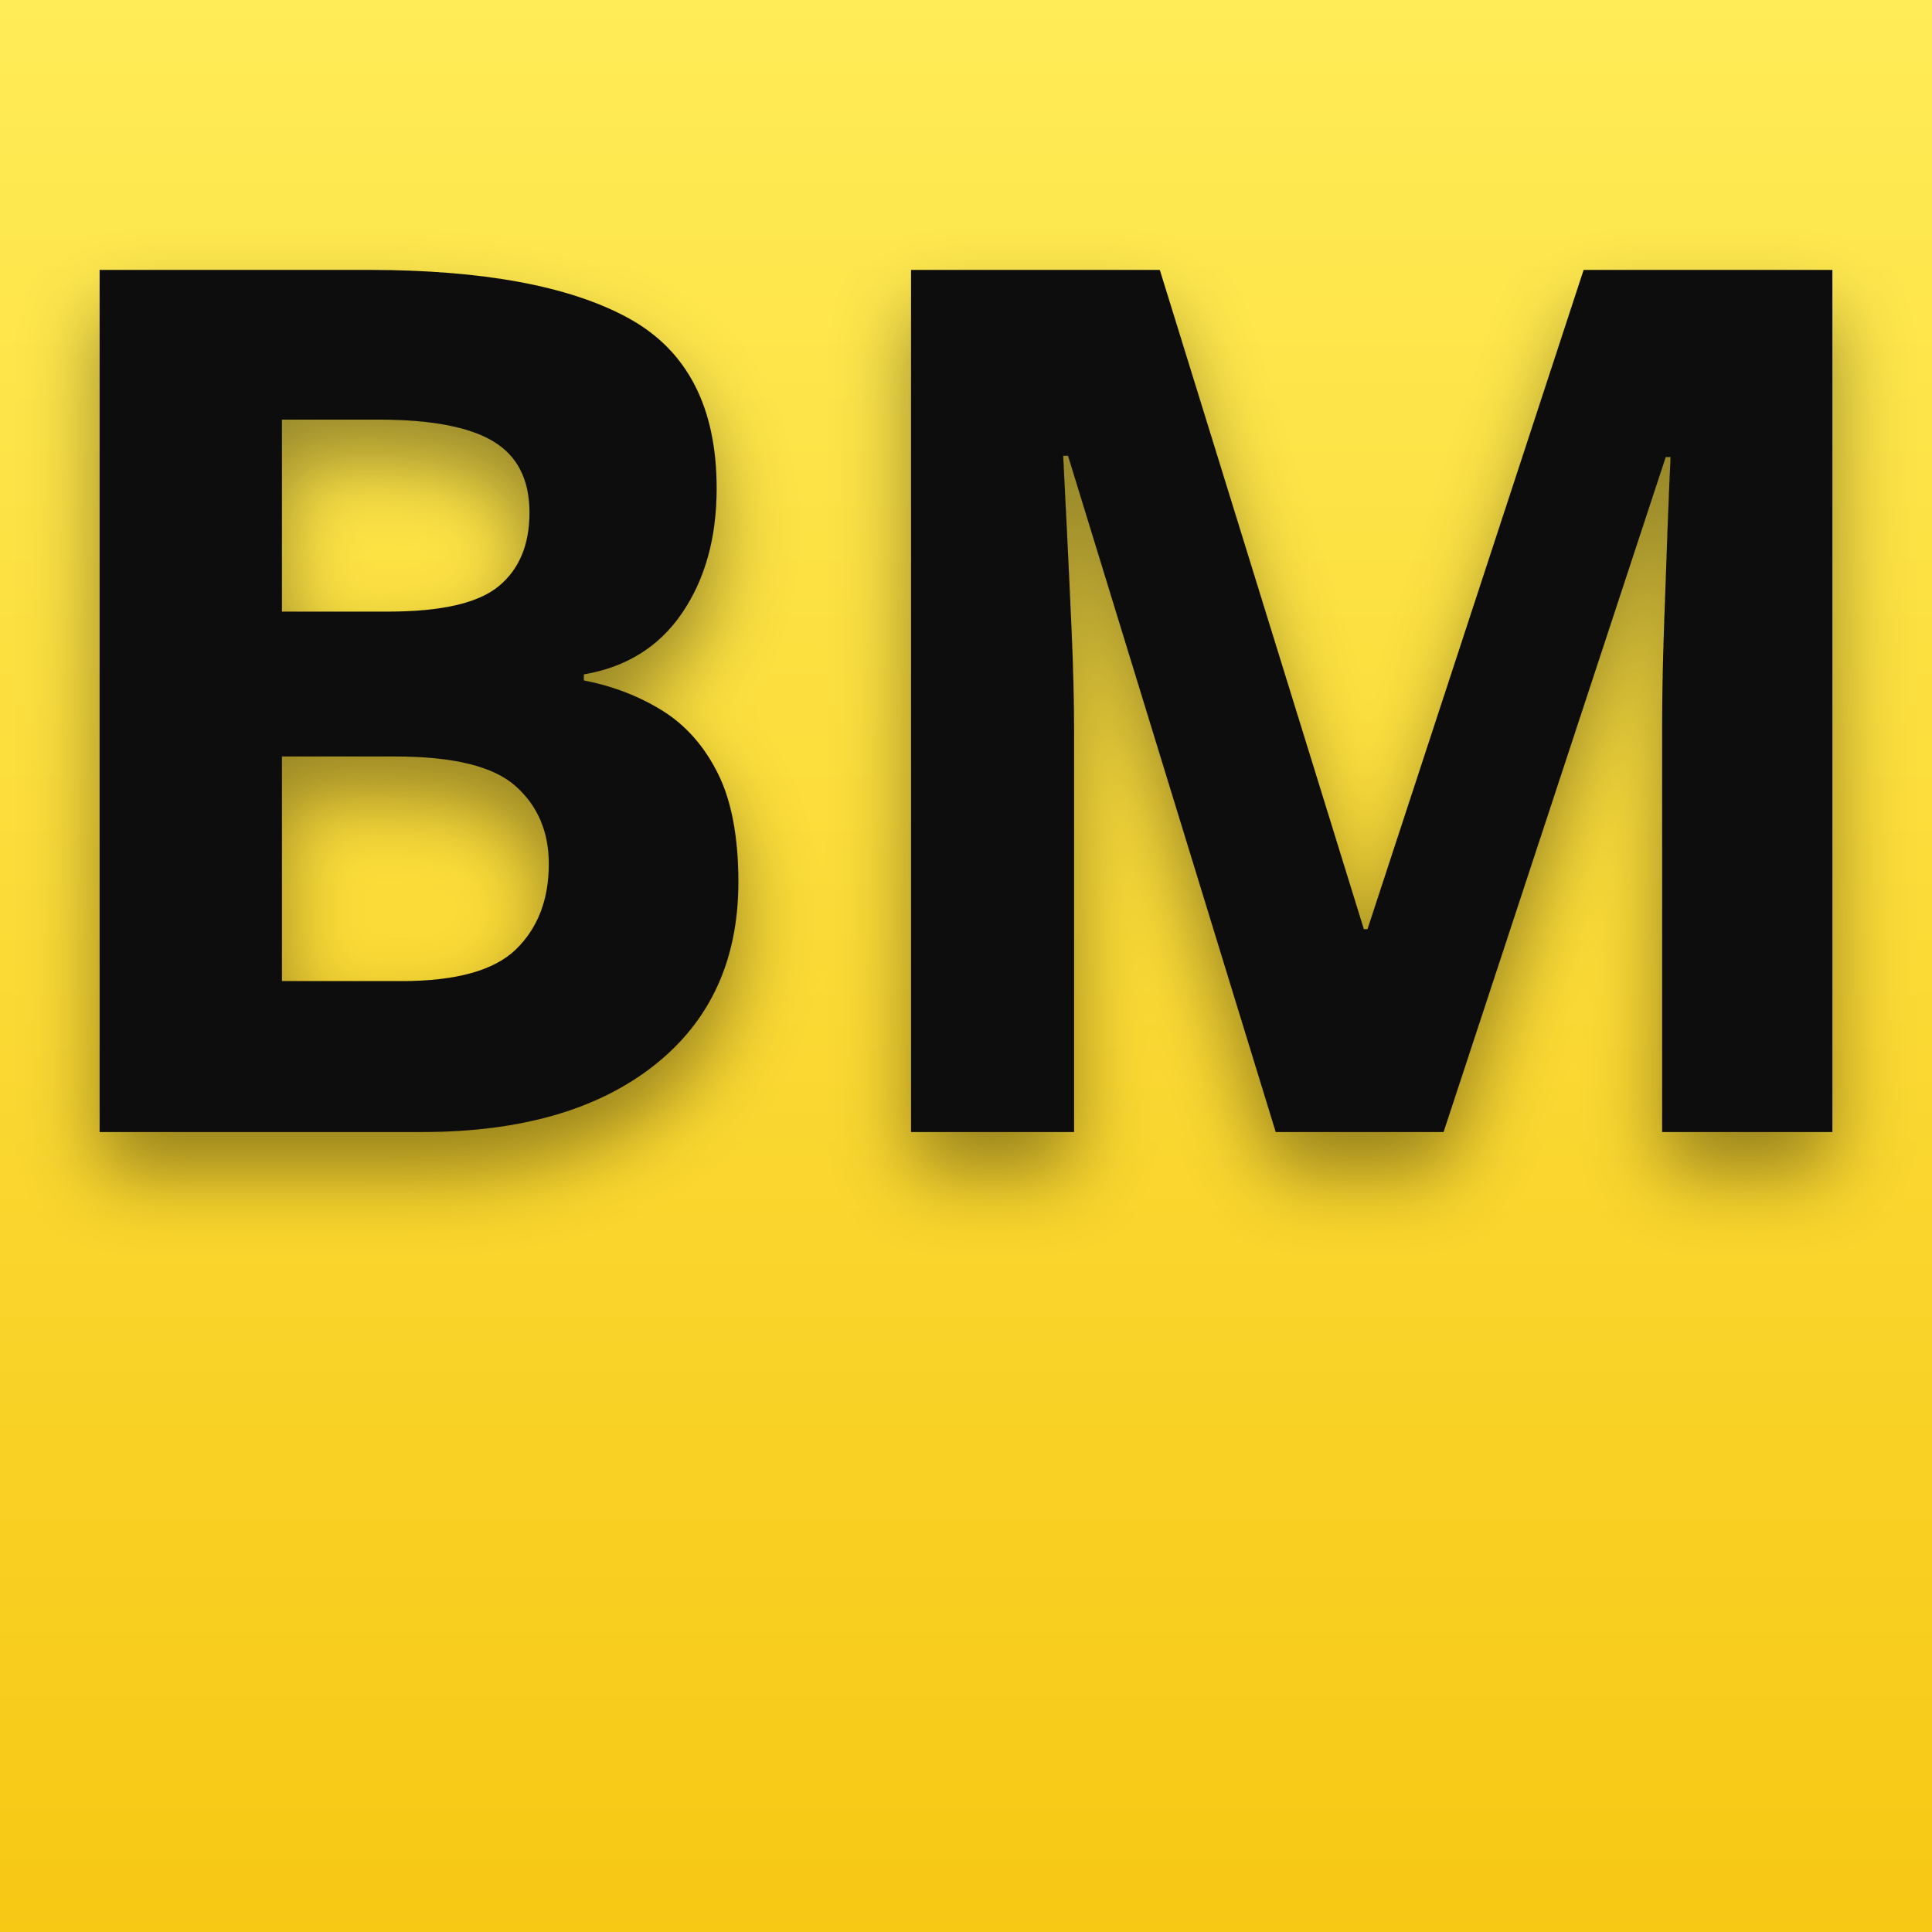
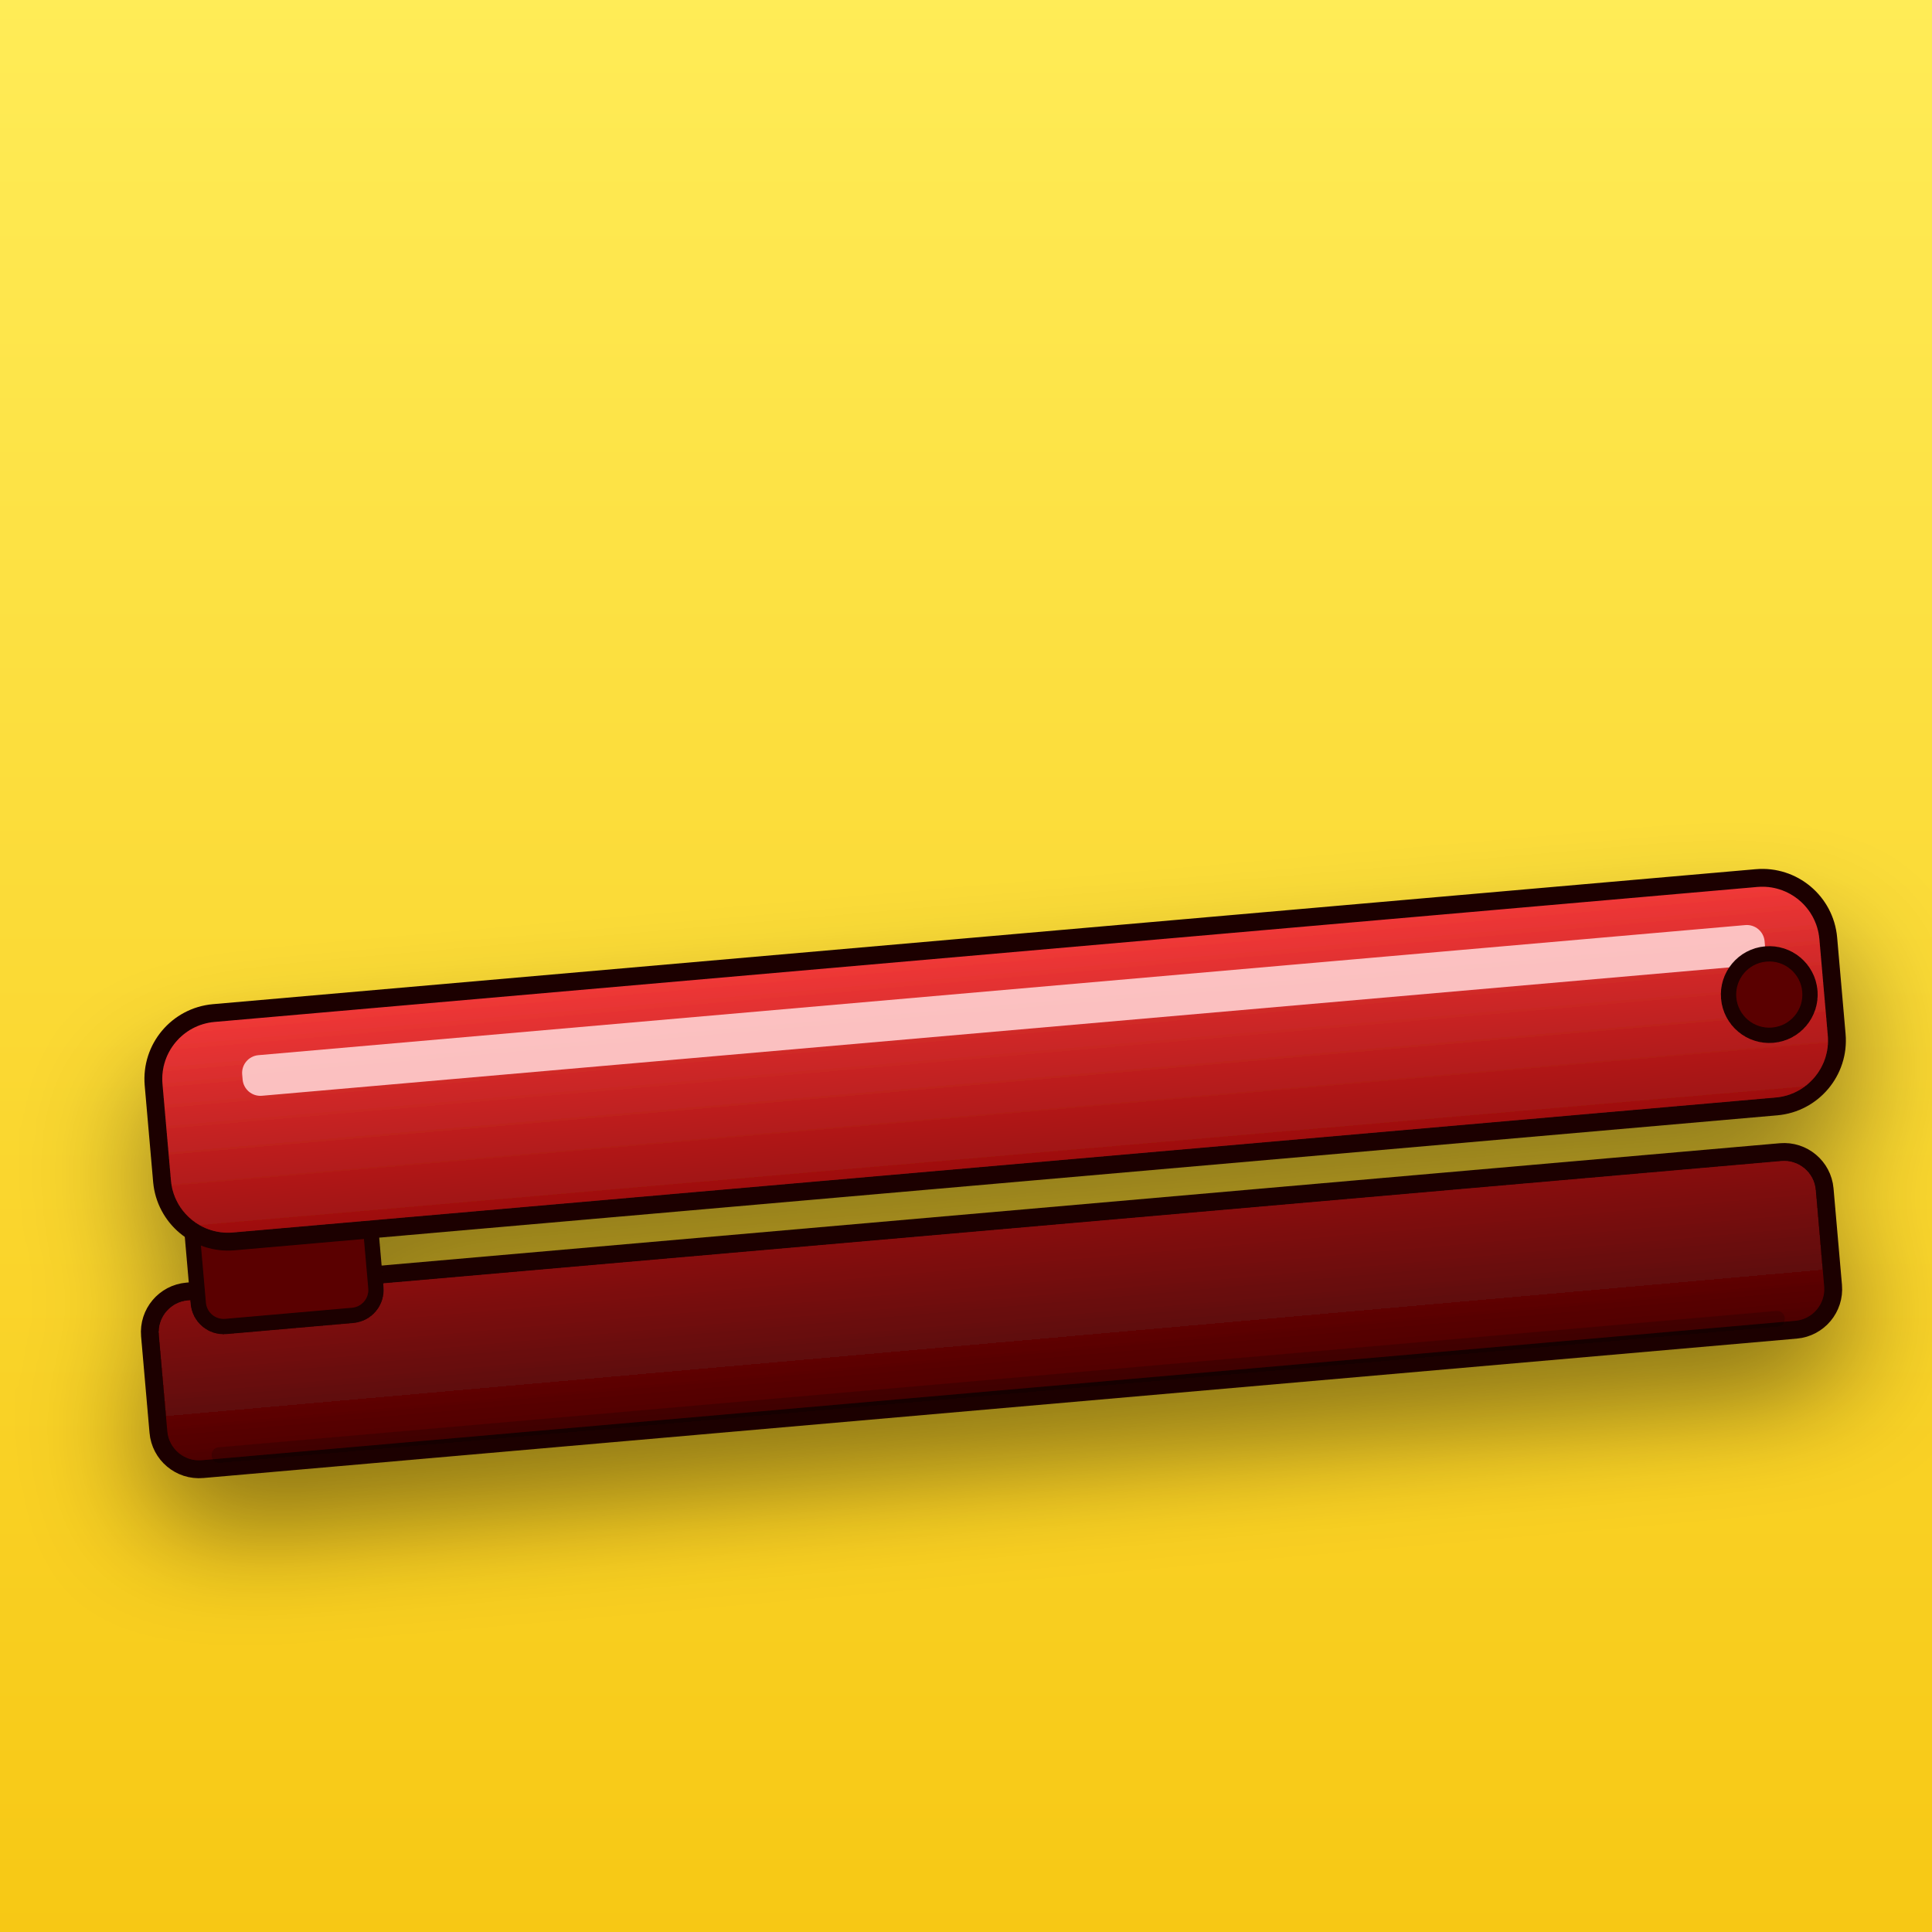
<svg xmlns="http://www.w3.org/2000/svg" viewBox="0 0 1024 1024" width="1024" height="1024">
  <defs>
    <linearGradient id="bg" x1="0" y1="0" x2="0" y2="1">
      <stop offset="0" stop-color="#FFEC57" />
      <stop offset="1" stop-color="#F7C814" />
    </linearGradient>
-     <filter id="softShadow" x="-15%" y="-15%" width="130%" height="130%">
-       <feGaussianBlur in="SourceAlpha" stdDeviation="20" />
-       <feOffset dx="0" dy="22" result="off" />
+     <linearGradient id="armRed" x1="0" y1="0" x2="0" y2="1">
+       <stop offset="0" stop-color="#F33A39" />
+       <stop offset="1" stop-color="#9A0E0E" />
+     </linearGradient>
+     <linearGradient id="baseRed" x1="0" y1="0" x2="0" y2="1">
+       <stop offset="0" stop-color="#8B0E0E" />
+       <stop offset="1" stop-color="#4A0303" />
+     </linearGradient>
+     <filter id="softShadow" x="-15%" y="-15%" width="130%" height="135%">
+       <feGaussianBlur in="SourceAlpha" stdDeviation="22" />
+       <feOffset dx="0" dy="24" result="off" />
      <feComponentTransfer>
-         <feFuncA type="linear" slope="0.4" />
+         <feFuncA type="linear" slope="0.42" />
      </feComponentTransfer>
      <feMerge>
        <feMergeNode />
        <feMergeNode in="SourceGraphic" />
      </feMerge>
    </filter>
  </defs>
  <rect width="1024" height="1024" fill="url(#bg)" />
-   <g transform="translate(512 600)" filter="url(#softShadow)">
-     <text x="0" y="0" text-anchor="middle" font-family="Cooper Black, Cooper Std Black, AvenirNextCondensed-Heavy, Marker Felt Wide, Impact" font-size="640" font-weight="900" fill="#101010">BM</text>
+   <g transform="translate(512 540) rotate(-5) scale(1.35)" filter="url(#softShadow)">
+     <rect x="-330" y="80" width="660" height="70" rx="16" fill="url(#baseRed)" stroke="#1a0000" stroke-width="7" />
+     <rect x="-310" y="35" width="70" height="60" rx="10" fill="#5A0606" stroke="#1a0000" stroke-width="6" />
+     <rect x="-320" y="-28" width="660" height="90" rx="26" fill="url(#armRed)" stroke="#1a0000" stroke-width="7" />
+     <rect x="-285" y="-10" width="600" height="16" rx="7" fill="#ffd0d0" opacity="0.9" />
+     <circle cx="315" cy="18" r="16" fill="#5A0606" stroke="#1a0000" stroke-width="6" />
+     <rect x="-310" y="142" width="620" height="6" rx="3" fill="#000" opacity="0.18" />
  </g>
</svg>
